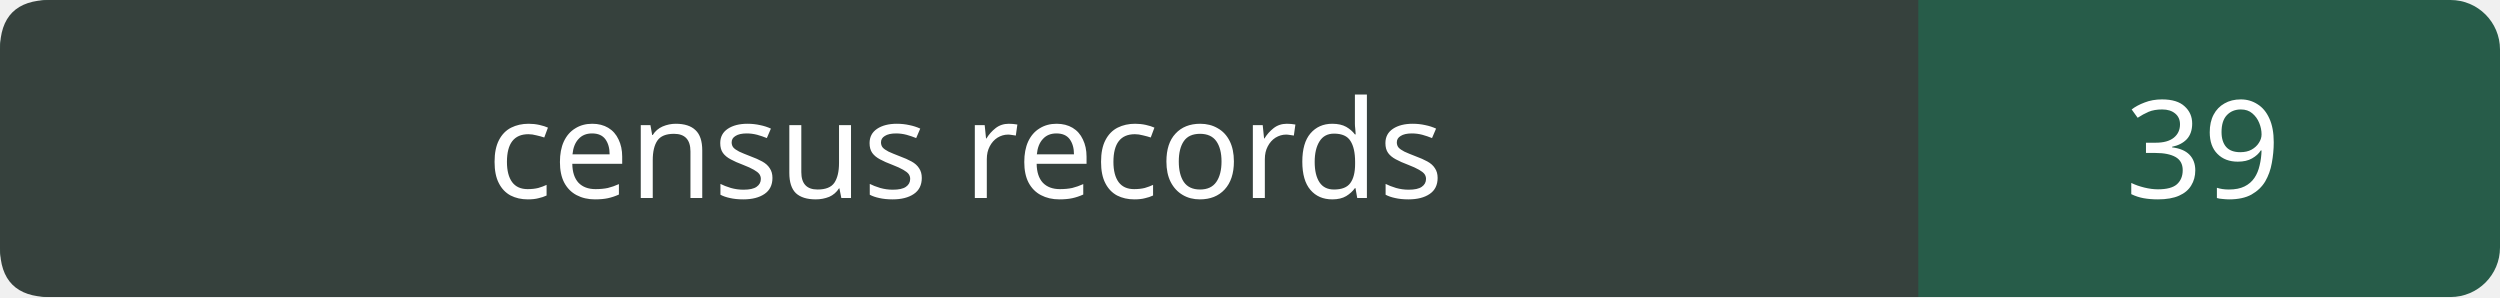
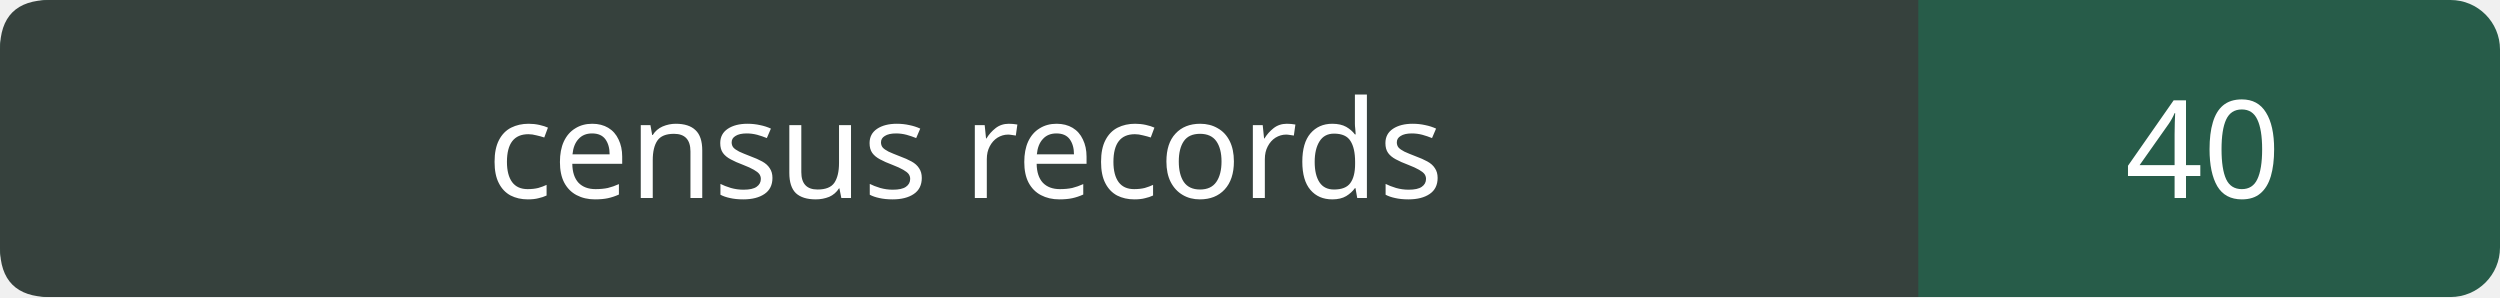
- <svg xmlns="http://www.w3.org/2000/svg" width="202" height="24" role="img" aria-label="census records: 39">
+ <svg xmlns="http://www.w3.org/2000/svg" width="202" height="24" role="img" aria-label="census records: 40">
  <rect width="202" height="24" rx="4" fill="#275c49" />
  <path d="M4 0h151v24H4Q0 24 0 20V4Q0 0 4 0" fill="#36413d" />
  <g fill="white" font-family="Verdana,sans-serif" font-size="11" text-anchor="middle">
    <text x="78" y="16">census records</text>
-     <text x="178" y="16">39</text>
+     <text x="178" y="16">40</text>
  </g>
</svg>
